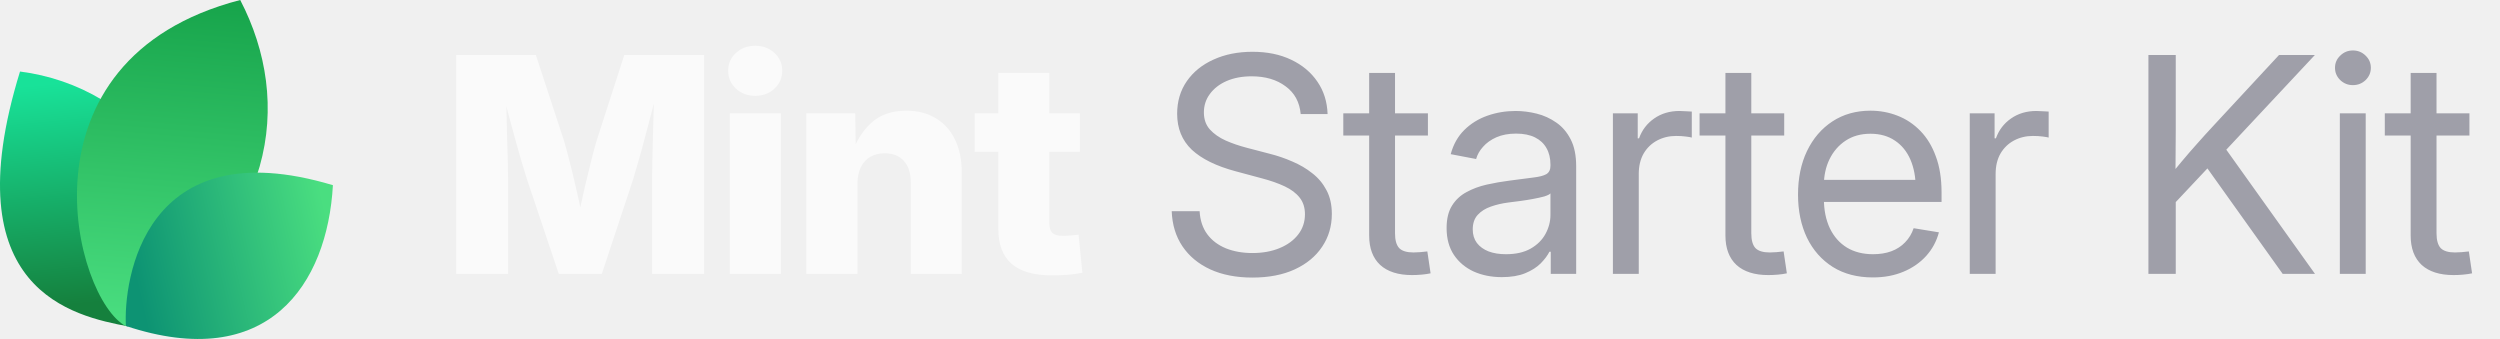
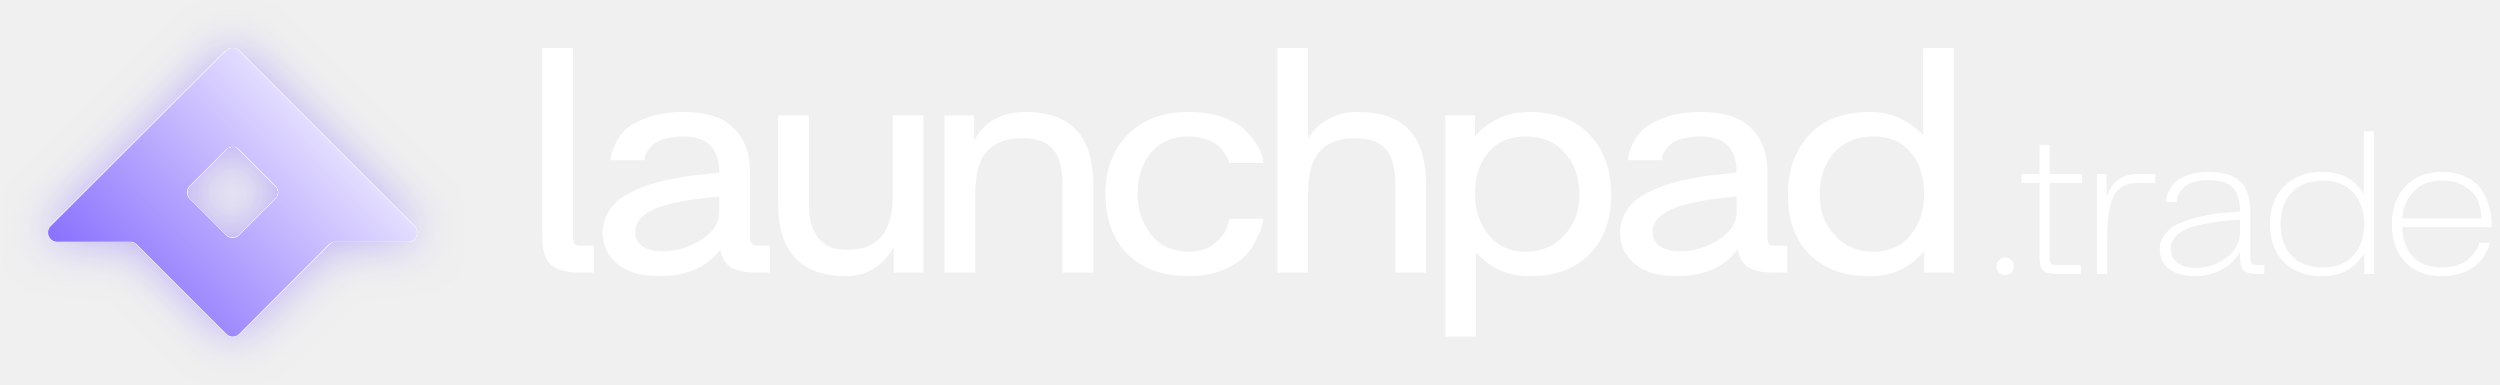
- <svg xmlns="http://www.w3.org/2000/svg" width="177" height="24" viewBox="0 0 177 24" fill="none">
-   <path d="M9.061 23.108C5.268 22.377 -3.391 20.627 1.417 5.064C9.634 6.099 16.973 14.064 9.061 23.108Z" fill="url(#paint0_linear_17557_2145)" />
-   <path d="M8.919 23.094C5.276 21.222 0.784 4.209 17.007 0C20.757 7.193 19.621 16.545 8.919 23.094Z" fill="url(#paint1_linear_17557_2145)" />
-   <path d="M8.914 23.079C8.735 19.882 10.159 9.085 23.57 13.111C23.181 20.123 18.984 26.418 8.914 23.079Z" fill="url(#paint2_linear_17557_2145)" />
-   <path d="M32.301 19.392V3.894H37.938L39.925 9.948C40.036 10.315 40.164 10.787 40.31 11.362C40.462 11.938 40.611 12.552 40.757 13.204C40.91 13.855 41.048 14.483 41.173 15.086C41.305 15.682 41.412 16.192 41.495 16.615H40.695C40.771 16.192 40.871 15.682 40.996 15.086C41.128 14.49 41.267 13.866 41.412 13.214C41.565 12.562 41.714 11.948 41.86 11.373C42.005 10.79 42.133 10.315 42.244 9.948L44.2 3.894H49.848V19.392H46.166V12.704C46.166 12.357 46.173 11.917 46.187 11.383C46.2 10.849 46.214 10.27 46.228 9.646C46.249 9.022 46.266 8.391 46.28 7.753C46.301 7.115 46.311 6.519 46.311 5.964H46.623C46.485 6.561 46.332 7.181 46.166 7.826C45.999 8.471 45.833 9.102 45.666 9.719C45.507 10.336 45.351 10.901 45.198 11.414C45.053 11.928 44.928 12.357 44.824 12.704L42.608 19.392H39.561L37.314 12.704C37.203 12.357 37.072 11.928 36.919 11.414C36.773 10.901 36.614 10.34 36.441 9.729C36.274 9.112 36.104 8.481 35.931 7.836C35.764 7.192 35.608 6.567 35.463 5.964H35.827C35.834 6.512 35.844 7.105 35.858 7.743C35.872 8.374 35.886 9.005 35.9 9.636C35.92 10.26 35.938 10.839 35.952 11.373C35.965 11.907 35.972 12.351 35.972 12.704V19.392H32.301ZM51.668 19.392V8.024H55.288V19.392H51.668ZM53.468 6.786C52.927 6.786 52.473 6.616 52.105 6.276C51.738 5.93 51.554 5.507 51.554 5.007C51.554 4.508 51.738 4.088 52.105 3.749C52.473 3.409 52.927 3.239 53.468 3.239C54.009 3.239 54.463 3.409 54.83 3.749C55.198 4.082 55.382 4.501 55.382 5.007C55.382 5.507 55.198 5.93 54.83 6.276C54.463 6.616 54.009 6.786 53.468 6.786ZM60.708 13.027V19.392H57.088V8.024H60.551L60.593 10.967H60.281C60.593 10.024 61.061 9.268 61.685 8.7C62.309 8.124 63.138 7.836 64.171 7.836C64.975 7.836 65.672 8.017 66.262 8.377C66.851 8.731 67.302 9.234 67.614 9.885C67.933 10.537 68.092 11.307 68.092 12.194V19.392H64.483V12.912C64.483 12.26 64.32 11.754 63.994 11.394C63.675 11.033 63.221 10.853 62.632 10.853C62.25 10.853 61.914 10.936 61.623 11.102C61.332 11.269 61.106 11.515 60.947 11.841C60.787 12.16 60.708 12.555 60.708 13.027ZM76.456 8.024V10.749H69.008V8.024H76.456ZM70.683 5.163H74.292V15.783C74.292 16.102 74.361 16.334 74.5 16.48C74.646 16.625 74.899 16.698 75.259 16.698C75.405 16.698 75.596 16.688 75.831 16.667C76.074 16.646 76.251 16.629 76.362 16.615L76.632 19.309C76.313 19.378 75.963 19.427 75.582 19.455C75.207 19.482 74.836 19.496 74.469 19.496C73.2 19.496 72.25 19.222 71.619 18.674C70.995 18.127 70.683 17.308 70.683 16.22V5.163Z" fill="#FAFAFA" />
-   <path d="M88.667 19.652C87.523 19.652 86.528 19.458 85.682 19.07C84.843 18.681 84.188 18.137 83.716 17.437C83.245 16.736 82.992 15.908 82.957 14.951H84.933C84.968 15.596 85.148 16.14 85.474 16.584C85.8 17.021 86.24 17.354 86.795 17.582C87.35 17.804 87.974 17.915 88.667 17.915C89.388 17.915 90.026 17.801 90.581 17.572C91.143 17.343 91.583 17.024 91.902 16.615C92.228 16.199 92.391 15.717 92.391 15.169C92.391 14.698 92.266 14.306 92.017 13.994C91.767 13.675 91.413 13.408 90.956 13.193C90.498 12.978 89.954 12.787 89.323 12.621L87.502 12.132C86.123 11.765 85.082 11.255 84.382 10.603C83.689 9.944 83.342 9.095 83.342 8.055C83.342 7.174 83.571 6.404 84.028 5.746C84.486 5.087 85.117 4.577 85.921 4.217C86.726 3.849 87.645 3.666 88.678 3.666C89.718 3.666 90.63 3.853 91.413 4.227C92.204 4.602 92.824 5.122 93.275 5.787C93.726 6.446 93.965 7.209 93.993 8.076H92.089C92.013 7.23 91.656 6.574 91.018 6.11C90.387 5.638 89.586 5.403 88.615 5.403C87.95 5.403 87.36 5.513 86.847 5.735C86.341 5.957 85.946 6.262 85.661 6.651C85.377 7.032 85.235 7.469 85.235 7.961C85.235 8.447 85.377 8.849 85.661 9.168C85.946 9.48 86.317 9.74 86.774 9.948C87.232 10.149 87.724 10.319 88.251 10.457L89.884 10.884C90.439 11.023 90.977 11.206 91.496 11.435C92.023 11.657 92.495 11.934 92.911 12.267C93.334 12.593 93.67 12.995 93.92 13.474C94.17 13.945 94.294 14.504 94.294 15.149C94.294 16.015 94.066 16.788 93.608 17.468C93.157 18.148 92.512 18.681 91.673 19.07C90.834 19.458 89.832 19.652 88.667 19.652ZM101.097 8.024V9.594H95.106V8.024H101.097ZM96.937 5.163H98.767V16.521C98.767 17 98.865 17.347 99.059 17.562C99.26 17.77 99.6 17.874 100.078 17.874C100.21 17.874 100.366 17.867 100.546 17.853C100.733 17.832 100.903 17.815 101.056 17.801L101.285 19.351C101.097 19.392 100.886 19.423 100.65 19.444C100.414 19.465 100.189 19.475 99.974 19.475C98.996 19.475 98.244 19.236 97.717 18.758C97.197 18.272 96.937 17.579 96.937 16.677V5.163ZM106.33 19.621C105.595 19.621 104.932 19.489 104.343 19.226C103.754 18.955 103.285 18.564 102.939 18.05C102.592 17.53 102.419 16.896 102.419 16.147C102.419 15.495 102.547 14.965 102.804 14.556C103.06 14.146 103.403 13.828 103.833 13.599C104.263 13.363 104.742 13.186 105.269 13.068C105.796 12.95 106.333 12.857 106.881 12.787C107.574 12.69 108.132 12.617 108.555 12.569C108.978 12.52 109.287 12.441 109.481 12.33C109.675 12.212 109.772 12.014 109.772 11.737V11.654C109.772 11.203 109.679 10.815 109.492 10.489C109.311 10.163 109.041 9.91 108.68 9.729C108.32 9.549 107.872 9.459 107.338 9.459C106.805 9.459 106.34 9.546 105.945 9.719C105.556 9.892 105.241 10.118 104.998 10.395C104.755 10.665 104.593 10.953 104.509 11.258L102.71 10.915C102.897 10.222 103.22 9.65 103.677 9.199C104.135 8.748 104.679 8.412 105.31 8.19C105.941 7.968 106.607 7.857 107.307 7.857C107.8 7.857 108.295 7.92 108.795 8.044C109.301 8.169 109.765 8.381 110.188 8.679C110.611 8.97 110.951 9.369 111.208 9.875C111.464 10.374 111.593 11.005 111.593 11.768V19.392H109.793V17.822H109.7C109.568 18.085 109.363 18.359 109.086 18.643C108.809 18.921 108.444 19.153 107.994 19.34C107.543 19.527 106.988 19.621 106.33 19.621ZM106.621 17.998C107.321 17.998 107.904 17.867 108.368 17.603C108.84 17.333 109.19 16.986 109.419 16.563C109.654 16.133 109.772 15.682 109.772 15.211V13.692C109.703 13.769 109.554 13.841 109.325 13.911C109.096 13.973 108.829 14.032 108.524 14.088C108.226 14.143 107.921 14.192 107.609 14.233C107.304 14.275 107.033 14.309 106.798 14.337C106.354 14.393 105.938 14.49 105.549 14.628C105.168 14.76 104.86 14.954 104.624 15.211C104.388 15.467 104.27 15.811 104.27 16.241C104.27 16.615 104.367 16.934 104.561 17.198C104.762 17.461 105.04 17.662 105.393 17.801C105.747 17.933 106.156 17.998 106.621 17.998ZM114.193 19.392V8.024H115.951V9.792H116.045C116.253 9.209 116.61 8.741 117.116 8.388C117.622 8.034 118.219 7.857 118.905 7.857C119.058 7.857 119.217 7.864 119.384 7.878C119.55 7.885 119.682 7.892 119.779 7.899V9.74C119.716 9.719 119.578 9.695 119.363 9.667C119.155 9.639 118.922 9.625 118.666 9.625C118.174 9.625 117.726 9.733 117.324 9.948C116.922 10.163 116.603 10.471 116.367 10.874C116.138 11.276 116.024 11.758 116.024 12.319V19.392H114.193ZM126.322 8.024V9.594H120.33V8.024H126.322ZM122.161 5.163H123.992V16.521C123.992 17 124.089 17.347 124.283 17.562C124.484 17.77 124.824 17.874 125.302 17.874C125.434 17.874 125.59 17.867 125.77 17.853C125.958 17.832 126.127 17.815 126.28 17.801L126.509 19.351C126.322 19.392 126.11 19.423 125.874 19.444C125.639 19.465 125.413 19.475 125.198 19.475C124.221 19.475 123.468 19.236 122.941 18.758C122.421 18.272 122.161 17.579 122.161 16.677V5.163ZM132.604 19.642C131.502 19.642 130.555 19.396 129.765 18.903C128.974 18.404 128.364 17.714 127.934 16.834C127.511 15.946 127.3 14.927 127.3 13.775C127.3 12.611 127.511 11.584 127.934 10.697C128.364 9.802 128.964 9.102 129.734 8.596C130.51 8.089 131.408 7.836 132.428 7.836C133.1 7.836 133.738 7.954 134.341 8.19C134.952 8.426 135.489 8.783 135.954 9.261C136.425 9.74 136.793 10.343 137.056 11.071C137.327 11.792 137.462 12.645 137.462 13.63V14.296H128.433V12.735H136.463L135.631 13.297C135.631 12.541 135.506 11.876 135.257 11.3C135.007 10.725 134.643 10.277 134.165 9.958C133.686 9.632 133.107 9.469 132.428 9.469C131.748 9.469 131.162 9.632 130.67 9.958C130.177 10.284 129.796 10.725 129.526 11.279C129.262 11.827 129.13 12.441 129.13 13.12V14.046C129.13 14.864 129.273 15.572 129.557 16.168C129.841 16.757 130.243 17.211 130.763 17.53C131.283 17.842 131.901 17.998 132.615 17.998C133.093 17.998 133.523 17.929 133.905 17.79C134.293 17.645 134.619 17.433 134.882 17.156C135.153 16.879 135.354 16.546 135.486 16.157L137.275 16.449C137.108 17.08 136.81 17.634 136.38 18.113C135.95 18.591 135.413 18.966 134.768 19.236C134.123 19.507 133.402 19.642 132.604 19.642ZM139.459 19.392V8.024H141.217V9.792H141.311C141.519 9.209 141.876 8.741 142.382 8.388C142.888 8.034 143.485 7.857 144.171 7.857C144.324 7.857 144.483 7.864 144.649 7.878C144.816 7.885 144.948 7.892 145.045 7.899V9.74C144.982 9.719 144.844 9.695 144.629 9.667C144.421 9.639 144.188 9.625 143.932 9.625C143.439 9.625 142.992 9.733 142.59 9.948C142.188 10.163 141.869 10.471 141.633 10.874C141.404 11.276 141.29 11.758 141.29 12.319V19.392H139.459ZM153.429 14.961V12.715C153.783 12.257 154.136 11.82 154.49 11.404C154.844 10.981 155.204 10.565 155.572 10.156C155.939 9.74 156.314 9.327 156.695 8.918L161.355 3.894H163.893L157.277 10.967H157.184L153.429 14.961ZM152.108 19.392V3.894H154.043V9.241L154.022 12.559L154.043 13.505V19.392H152.108ZM161.615 19.392L155.967 11.477L157.173 9.969L163.903 19.392H161.615ZM165.661 19.392V8.024H167.492V19.392H165.661ZM166.587 6.027C166.24 6.027 165.942 5.909 165.692 5.673C165.443 5.43 165.318 5.139 165.318 4.799C165.318 4.459 165.443 4.172 165.692 3.936C165.942 3.693 166.24 3.572 166.587 3.572C166.934 3.572 167.232 3.693 167.482 3.936C167.731 4.172 167.856 4.459 167.856 4.799C167.856 5.139 167.731 5.43 167.482 5.673C167.232 5.909 166.934 6.027 166.587 6.027ZM174.836 8.024V9.594H168.844V8.024H174.836ZM170.675 5.163H172.506V16.521C172.506 17 172.603 17.347 172.797 17.562C172.998 17.77 173.338 17.874 173.816 17.874C173.948 17.874 174.104 17.867 174.284 17.853C174.472 17.832 174.641 17.815 174.794 17.801L175.023 19.351C174.836 19.392 174.624 19.423 174.388 19.444C174.153 19.465 173.927 19.475 173.712 19.475C172.735 19.475 171.982 19.236 171.455 18.758C170.935 18.272 170.675 17.579 170.675 16.677V5.163Z" fill="#9F9FA9" />
+ <svg xmlns="http://www.w3.org/2000/svg" width="260" height="40" viewBox="0 0 260 40" fill="none">
+   <g filter="url(#filter0_d_280_1324)">
+     <path fill-rule="evenodd" clip-rule="evenodd" d="M43.092 23.509C43.694 24.111 43.267 25.14 42.416 25.14H34.859C34.606 25.14 34.363 25.241 34.184 25.42L24.883 34.72C24.51 35.093 23.905 35.093 23.532 34.72L14.232 25.42C14.053 25.241 13.81 25.14 13.556 25.14H5.957C5.106 25.14 4.68 24.111 5.282 23.509L23.511 5.28C23.884 4.907 24.489 4.907 24.862 5.28L43.092 23.509ZM19.725 19.328C19.352 19.701 19.352 20.306 19.725 20.679L23.518 24.472C23.891 24.845 24.496 24.845 24.869 24.472L28.663 20.679C29.036 20.306 29.036 19.701 28.663 19.328L24.869 15.535C24.496 15.162 23.891 15.162 23.518 15.535L19.725 19.328Z" fill="white" />
+     <path fill-rule="evenodd" clip-rule="evenodd" d="M43.092 23.509C43.694 24.111 43.267 25.14 42.416 25.14H34.859C34.606 25.14 34.363 25.241 34.184 25.42L24.883 34.72C24.51 35.093 23.905 35.093 23.532 34.72L14.232 25.42C14.053 25.241 13.81 25.14 13.556 25.14H5.957C5.106 25.14 4.68 24.111 5.282 23.509L23.511 5.28C23.884 4.907 24.489 4.907 24.862 5.28L43.092 23.509ZM19.725 19.328C19.352 19.701 19.352 20.306 19.725 20.679L23.518 24.472C23.891 24.845 24.496 24.845 24.869 24.472L28.663 20.679C29.036 20.306 29.036 19.701 28.663 19.328L24.869 15.535C24.496 15.162 23.891 15.162 23.518 15.535L19.725 19.328Z" fill="url(#paint0_linear_280_1324)" />
+   </g>
+   <path d="M56.392 5H59.588V24.613C59.588 24.976 59.648 25.23 59.77 25.375C59.891 25.496 60.133 25.557 60.496 25.557H61.767V28.354H60.496C58.995 28.354 57.929 28.087 57.3 27.555C56.694 27.022 56.392 26.041 56.392 24.613V5Z" fill="white" />
+   <path d="M63.148 22.288C63.438 21.731 63.801 21.259 64.237 20.872C64.697 20.484 65.278 20.133 65.981 19.818C66.683 19.504 67.336 19.262 67.942 19.092C68.547 18.898 69.249 18.729 70.048 18.584C70.871 18.414 71.513 18.305 71.973 18.257C72.457 18.208 73.026 18.148 73.68 18.075C74.358 18.002 74.734 17.966 74.806 17.966C74.806 15.448 73.559 14.189 71.065 14.189C70.315 14.189 69.661 14.274 69.104 14.443C68.547 14.613 68.135 14.818 67.869 15.06C67.627 15.303 67.433 15.545 67.288 15.787C67.143 16.029 67.058 16.235 67.034 16.404V16.659H63.511C63.511 16.513 63.523 16.332 63.547 16.114C63.596 15.896 63.753 15.496 64.019 14.915C64.286 14.334 64.661 13.826 65.145 13.39C65.629 12.954 66.392 12.555 67.433 12.191C68.475 11.828 69.697 11.646 71.102 11.646C73.45 11.646 75.181 12.203 76.295 13.317C77.433 14.431 78.002 15.932 78.002 17.821V24.613C78.002 24.976 78.063 25.23 78.184 25.375C78.305 25.496 78.547 25.557 78.91 25.557H80.073V28.354H78.838C77.603 28.354 76.683 28.184 76.077 27.845C75.472 27.482 75.085 26.852 74.915 25.956C73.511 27.797 71.392 28.717 68.559 28.717C66.671 28.717 65.218 28.293 64.201 27.445C63.184 26.598 62.675 25.496 62.675 24.14C62.675 23.487 62.833 22.869 63.148 22.288ZM66.852 25.63C67.385 25.968 68.063 26.138 68.886 26.138C70.29 26.138 71.622 25.751 72.881 24.976C74.165 24.177 74.806 23.196 74.806 22.034V20.436C71.223 20.751 68.801 21.271 67.542 21.998C66.549 22.579 66.053 23.293 66.053 24.14C66.053 24.794 66.32 25.291 66.852 25.63Z" fill="white" />
+   <path d="M80.929 21.162V12.01H84.125V21.162C84.125 24.383 85.457 25.993 88.12 25.993C91.268 25.993 92.842 24.14 92.842 20.436V12.01H96.038V28.354H92.951V25.666C92.515 26.538 91.861 27.264 90.989 27.845C90.142 28.426 89.149 28.717 88.011 28.717C83.29 28.717 80.929 26.198 80.929 21.162Z" fill="white" />
+   <path d="M101.312 12.01V14.661C101.748 13.741 102.414 13.014 103.309 12.482C104.205 11.949 105.222 11.671 106.36 11.646C106.457 11.646 106.554 11.646 106.651 11.646C109.024 11.646 110.791 12.276 111.953 13.535C113.116 14.77 113.697 16.683 113.697 19.274V28.354H110.501V19.274C110.501 17.506 110.174 16.259 109.52 15.533C108.891 14.782 107.861 14.395 106.433 14.37C106.384 14.37 106.336 14.37 106.288 14.37C104.714 14.37 103.503 14.818 102.656 15.714C101.832 16.586 101.421 18.111 101.421 20.291V28.354H98.225V12.01H101.312Z" fill="white" />
+   <path d="M117.328 13.971C118.878 12.421 120.972 11.646 123.611 11.646C124.967 11.646 126.154 11.828 127.171 12.191C128.212 12.555 128.987 13.002 129.495 13.535C130.003 14.044 130.415 14.564 130.73 15.097C131.045 15.605 131.238 16.041 131.311 16.404L131.384 16.949H127.861C127.836 16.877 127.8 16.78 127.752 16.659C127.727 16.538 127.606 16.32 127.388 16.005C127.195 15.666 126.953 15.375 126.662 15.133C126.396 14.891 125.984 14.673 125.427 14.479C124.895 14.286 124.289 14.189 123.611 14.189C121.941 14.189 120.633 14.758 119.689 15.896C118.769 17.01 118.309 18.414 118.309 20.109C118.309 21.804 118.781 23.245 119.725 24.431C120.669 25.593 121.965 26.174 123.611 26.174C124.701 26.174 125.597 25.896 126.299 25.339C127.001 24.758 127.437 24.189 127.606 23.632L127.861 22.76H131.384C131.359 22.93 131.323 23.148 131.275 23.414C131.226 23.68 131.033 24.152 130.694 24.831C130.379 25.509 129.967 26.114 129.459 26.646C128.95 27.179 128.175 27.663 127.134 28.099C126.117 28.511 124.943 28.717 123.611 28.717C120.924 28.717 118.805 27.954 117.255 26.429C115.73 24.879 114.967 22.772 114.967 20.109C114.967 17.591 115.754 15.545 117.328 13.971Z" fill="white" />
+   <path d="M132.843 5H136.039V14.443C136.499 13.596 137.165 12.93 138.037 12.445C138.909 11.937 139.889 11.671 140.979 11.646C141.076 11.646 141.173 11.646 141.269 11.646C143.642 11.646 145.41 12.276 146.572 13.535C147.734 14.77 148.315 16.683 148.315 19.274V28.354H145.119V19.274C145.119 17.506 144.792 16.259 144.139 15.533C143.509 14.782 142.48 14.395 141.051 14.37C141.003 14.37 140.955 14.37 140.906 14.37C139.332 14.37 138.122 14.818 137.274 15.714C136.451 16.586 136.039 18.111 136.039 20.291V28.354H132.843V5Z" fill="white" />
+   <path d="M150.312 12.01H153.399V14.189C154.9 12.494 156.777 11.646 159.029 11.646C161.765 11.646 163.871 12.445 165.348 14.044C166.825 15.617 167.564 17.7 167.564 20.291C167.564 22.881 166.801 24.939 165.276 26.465C163.775 27.966 161.741 28.717 159.174 28.717C159.029 28.717 158.871 28.717 158.702 28.717C156.668 28.644 154.937 27.821 153.508 26.247V35H150.312V12.01ZM153.399 20.182C153.399 21.877 153.871 23.293 154.816 24.431C155.736 25.593 157.019 26.174 158.666 26.174C160.312 26.174 161.656 25.605 162.697 24.467C163.738 23.329 164.259 21.937 164.259 20.291C164.259 18.475 163.75 17.01 162.733 15.896C161.741 14.758 160.385 14.189 158.666 14.189C156.995 14.189 155.7 14.746 154.779 15.86C153.859 16.949 153.399 18.39 153.399 20.182Z" fill="white" />
+   <path d="M168.954 22.288C169.245 21.731 169.608 21.259 170.044 20.872C170.504 20.484 171.085 20.133 171.787 19.818C172.489 19.504 173.143 19.262 173.748 19.092C174.353 18.898 175.056 18.729 175.855 18.584C176.678 18.414 177.32 18.305 177.78 18.257C178.264 18.208 178.833 18.148 179.487 18.075C180.165 18.002 180.54 17.966 180.613 17.966C180.613 15.448 179.366 14.189 176.872 14.189C176.121 14.189 175.467 14.274 174.91 14.443C174.354 14.613 173.942 14.818 173.676 15.06C173.433 15.303 173.24 15.545 173.094 15.787C172.949 16.029 172.864 16.235 172.84 16.404V16.659H169.317C169.317 16.513 169.329 16.332 169.353 16.114C169.402 15.896 169.559 15.496 169.826 14.915C170.092 14.334 170.467 13.826 170.952 13.39C171.436 12.954 172.199 12.555 173.24 12.191C174.281 11.828 175.504 11.646 176.908 11.646C179.257 11.646 180.988 12.203 182.102 13.317C183.24 14.431 183.809 15.932 183.809 17.821V24.613C183.809 24.976 183.869 25.23 183.99 25.375C184.111 25.496 184.353 25.557 184.717 25.557H185.879V28.354H184.644C183.409 28.354 182.489 28.184 181.884 27.845C181.278 27.482 180.891 26.852 180.722 25.956C179.317 27.797 177.199 28.717 174.366 28.717C172.477 28.717 171.024 28.293 170.007 27.445C168.99 26.598 168.482 25.496 168.482 24.14C168.482 23.487 168.639 22.869 168.954 22.288ZM172.659 25.63C173.191 25.968 173.869 26.138 174.692 26.138C176.097 26.138 177.429 25.751 178.688 24.976C179.971 24.177 180.613 23.196 180.613 22.034V20.436C177.029 20.751 174.608 21.271 173.349 21.998C172.356 22.579 171.86 23.293 171.86 24.14C171.86 24.794 172.126 25.291 172.659 25.63Z" fill="white" />
+   <path d="M185.942 20.291C185.942 17.7 186.681 15.617 188.158 14.044C189.635 12.445 191.741 11.646 194.477 11.646C196.632 11.646 198.472 12.445 199.998 14.044V5H203.194V28.354H200.107V26.138C198.702 27.785 196.935 28.644 194.804 28.717C194.635 28.717 194.477 28.717 194.332 28.717C191.765 28.717 189.719 27.966 188.194 26.465C186.693 24.939 185.942 22.881 185.942 20.291ZM189.247 20.291C189.247 21.937 189.768 23.329 190.809 24.467C191.85 25.605 193.194 26.174 194.84 26.174C196.487 26.174 197.77 25.605 198.69 24.467C199.635 23.305 200.107 21.877 200.107 20.182C200.107 18.39 199.647 16.949 198.727 15.86C197.807 14.746 196.511 14.189 194.84 14.189C193.121 14.189 191.753 14.758 190.736 15.896C189.744 17.01 189.247 18.475 189.247 20.291Z" fill="white" />
+   <path d="M207.635 27.705C207.635 27.444 207.72 27.228 207.889 27.059C208.074 26.874 208.289 26.782 208.536 26.782C208.797 26.782 209.013 26.874 209.182 27.059C209.366 27.228 209.459 27.444 209.459 27.705C209.459 27.951 209.366 28.167 209.182 28.351C209.013 28.52 208.797 28.605 208.536 28.605C208.289 28.605 208.074 28.52 207.889 28.351C207.72 28.167 207.635 27.951 207.635 27.705Z" fill="white" />
+   <path d="M210.241 18.105H212.11V15.058H213.172V18.105H216.541V19.028H213.172V26.805C213.172 27.097 213.218 27.297 213.31 27.405C213.403 27.513 213.587 27.567 213.864 27.567H216.403V28.49H213.864C213.218 28.49 212.764 28.374 212.503 28.144C212.241 27.897 212.11 27.451 212.11 26.805V19.028H210.241V18.105Z" fill="white" />
+   <path d="M219.072 18.105L219.095 20.459C219.649 18.889 220.711 18.105 222.28 18.105H224.149V19.028H222.303C221.072 19.028 220.234 19.505 219.788 20.459C219.357 21.397 219.141 22.851 219.141 24.82V28.49H218.08V18.105H219.072Z" fill="white" />
+   <path d="M225.169 24.359C225.539 23.897 225.985 23.543 226.508 23.297C227.031 23.036 227.67 22.812 228.423 22.628C229.193 22.428 229.831 22.297 230.339 22.235C230.862 22.174 231.431 22.12 232.047 22.074L232.97 22.005C232.955 20.851 232.701 20.02 232.208 19.512C231.716 18.989 230.87 18.728 229.67 18.728C229.054 18.728 228.516 18.805 228.054 18.958C227.608 19.112 227.277 19.305 227.062 19.535C226.862 19.751 226.7 19.974 226.577 20.205C226.469 20.435 226.408 20.628 226.393 20.782L226.369 21.012H225.262C225.262 20.92 225.269 20.805 225.285 20.666C225.3 20.528 225.385 20.282 225.539 19.928C225.693 19.558 225.908 19.235 226.185 18.958C226.462 18.681 226.9 18.435 227.5 18.22C228.116 17.989 228.847 17.874 229.693 17.874C231.17 17.874 232.262 18.204 232.97 18.866C233.678 19.528 234.031 20.605 234.031 22.097V26.805C234.031 27.097 234.078 27.297 234.17 27.405C234.262 27.513 234.455 27.567 234.747 27.567H235.485V28.49H234.747C234.085 28.49 233.624 28.374 233.362 28.144C233.101 27.897 232.97 27.451 232.97 26.805V26.182C232.539 26.967 231.901 27.59 231.054 28.051C230.224 28.497 229.308 28.721 228.308 28.721C227.154 28.721 226.254 28.474 225.608 27.982C224.962 27.474 224.631 26.797 224.616 25.951C224.616 25.936 224.616 25.913 224.616 25.882C224.616 25.313 224.8 24.805 225.169 24.359ZM225.746 25.951C225.793 26.597 226.062 27.082 226.554 27.405C227.046 27.713 227.639 27.867 228.331 27.867C228.362 27.867 228.393 27.867 228.423 27.867C229.562 27.851 230.601 27.497 231.539 26.805C232.493 26.097 232.97 25.182 232.97 24.059V22.859C232.354 22.874 231.739 22.92 231.124 22.997C230.508 23.059 229.731 23.189 228.793 23.389C227.854 23.574 227.108 23.882 226.554 24.313C226.016 24.743 225.746 25.259 225.746 25.859C225.746 25.89 225.746 25.92 225.746 25.951Z" fill="white" />
+   <path d="M237.55 19.374C238.535 18.374 239.866 17.874 241.543 17.874C243.481 17.874 244.912 18.643 245.835 20.182V13.65H246.897V28.49H245.881V26.32C244.958 27.89 243.527 28.69 241.589 28.721C241.543 28.721 241.489 28.721 241.427 28.721C239.796 28.721 238.496 28.236 237.527 27.267C236.558 26.282 236.073 24.966 236.073 23.32C236.073 21.705 236.565 20.389 237.55 19.374ZM237.181 23.32C237.181 24.736 237.581 25.843 238.381 26.643C239.181 27.428 240.25 27.82 241.589 27.82C242.943 27.82 243.997 27.405 244.75 26.574C245.504 25.728 245.881 24.643 245.881 23.32C245.881 21.982 245.504 20.889 244.75 20.043C243.997 19.197 242.943 18.774 241.589 18.774C240.281 18.774 239.219 19.166 238.404 19.951C237.588 20.735 237.181 21.859 237.181 23.32Z" fill="white" />
+   <path d="M248.751 23.32C248.751 21.72 249.22 20.412 250.159 19.397C251.097 18.381 252.374 17.874 253.99 17.874C254.943 17.874 255.767 18.051 256.459 18.404C257.151 18.743 257.667 19.151 258.005 19.628C258.344 20.105 258.605 20.635 258.79 21.22C258.974 21.805 259.074 22.243 259.09 22.535C259.121 22.812 259.136 23.028 259.136 23.182C259.136 23.336 259.128 23.482 259.113 23.62H249.835C249.866 24.866 250.228 25.882 250.92 26.667C251.612 27.436 252.636 27.82 253.99 27.82C254.59 27.82 255.136 27.736 255.628 27.567C256.12 27.382 256.497 27.167 256.759 26.92C257.02 26.674 257.236 26.428 257.405 26.182C257.59 25.92 257.705 25.705 257.751 25.536L257.844 25.259H258.951C258.936 25.351 258.905 25.474 258.859 25.628C258.813 25.782 258.674 26.059 258.444 26.459C258.213 26.859 257.928 27.213 257.59 27.52C257.267 27.828 256.782 28.105 256.136 28.351C255.505 28.597 254.79 28.721 253.99 28.721C252.374 28.721 251.097 28.236 250.159 27.267C249.22 26.297 248.751 24.982 248.751 23.32ZM258.051 22.72C258.051 22.674 258.051 22.636 258.051 22.605C258.051 22.02 257.936 21.451 257.705 20.897C257.49 20.343 257.059 19.851 256.413 19.42C255.767 18.989 254.959 18.774 253.99 18.774C252.682 18.774 251.674 19.174 250.966 19.974C250.274 20.759 249.897 21.674 249.835 22.72H258.051Z" fill="white" />
  <defs>
-     <linearGradient id="paint0_linear_17557_2145" x1="3.776" y1="5.916" x2="5.232" y2="21.559" gradientUnits="userSpaceOnUse">
-       <stop stop-color="#18E299" />
-       <stop offset="1" stop-color="#15803D" />
-     </linearGradient>
-     <linearGradient id="paint1_linear_17557_2145" x1="12.171" y1="-0.718" x2="10.19" y2="22.983" gradientUnits="userSpaceOnUse">
-       <stop stop-color="#16A34A" />
-       <stop offset="1" stop-color="#4ADE80" />
-     </linearGradient>
-     <linearGradient id="paint2_linear_17557_2145" x1="23.133" y1="15.353" x2="9.338" y2="18.52" gradientUnits="userSpaceOnUse">
-       <stop stop-color="#4ADE80" />
-       <stop offset="1" stop-color="#0D9373" />
+     <filter id="filter0_d_280_1324" x="0.176" y="0.176" width="48.022" height="39.649" filterUnits="userSpaceOnUse" color-interpolation-filters="sRGB">
+       <feFlood flood-opacity="0" result="BackgroundImageFix" />
+       <feColorMatrix in="SourceAlpha" type="matrix" values="0 0 0 0 0 0 0 0 0 0 0 0 0 0 0 0 0 0 127 0" result="hardAlpha" />
+       <feOffset />
+       <feGaussianBlur stdDeviation="2.412" />
+       <feComposite in2="hardAlpha" operator="out" />
+       <feColorMatrix type="matrix" values="0 0 0 0 0.533 0 0 0 0 0.431 0 0 0 0 0.996 0 0 0 0.5 0" />
+       <feBlend mode="normal" in2="BackgroundImageFix" result="effect1_dropShadow_280_1324" />
+       <feBlend mode="normal" in="SourceGraphic" in2="effect1_dropShadow_280_1324" result="shape" />
+     </filter>
+     <linearGradient id="paint0_linear_280_1324" x1="43.361" y1="4.005" x2="12.832" y2="33.749" gradientUnits="userSpaceOnUse">
+       <stop offset="0.125" stop-color="white" />
+       <stop offset="1" stop-color="#886EFE" />
    </linearGradient>
  </defs>
</svg>
